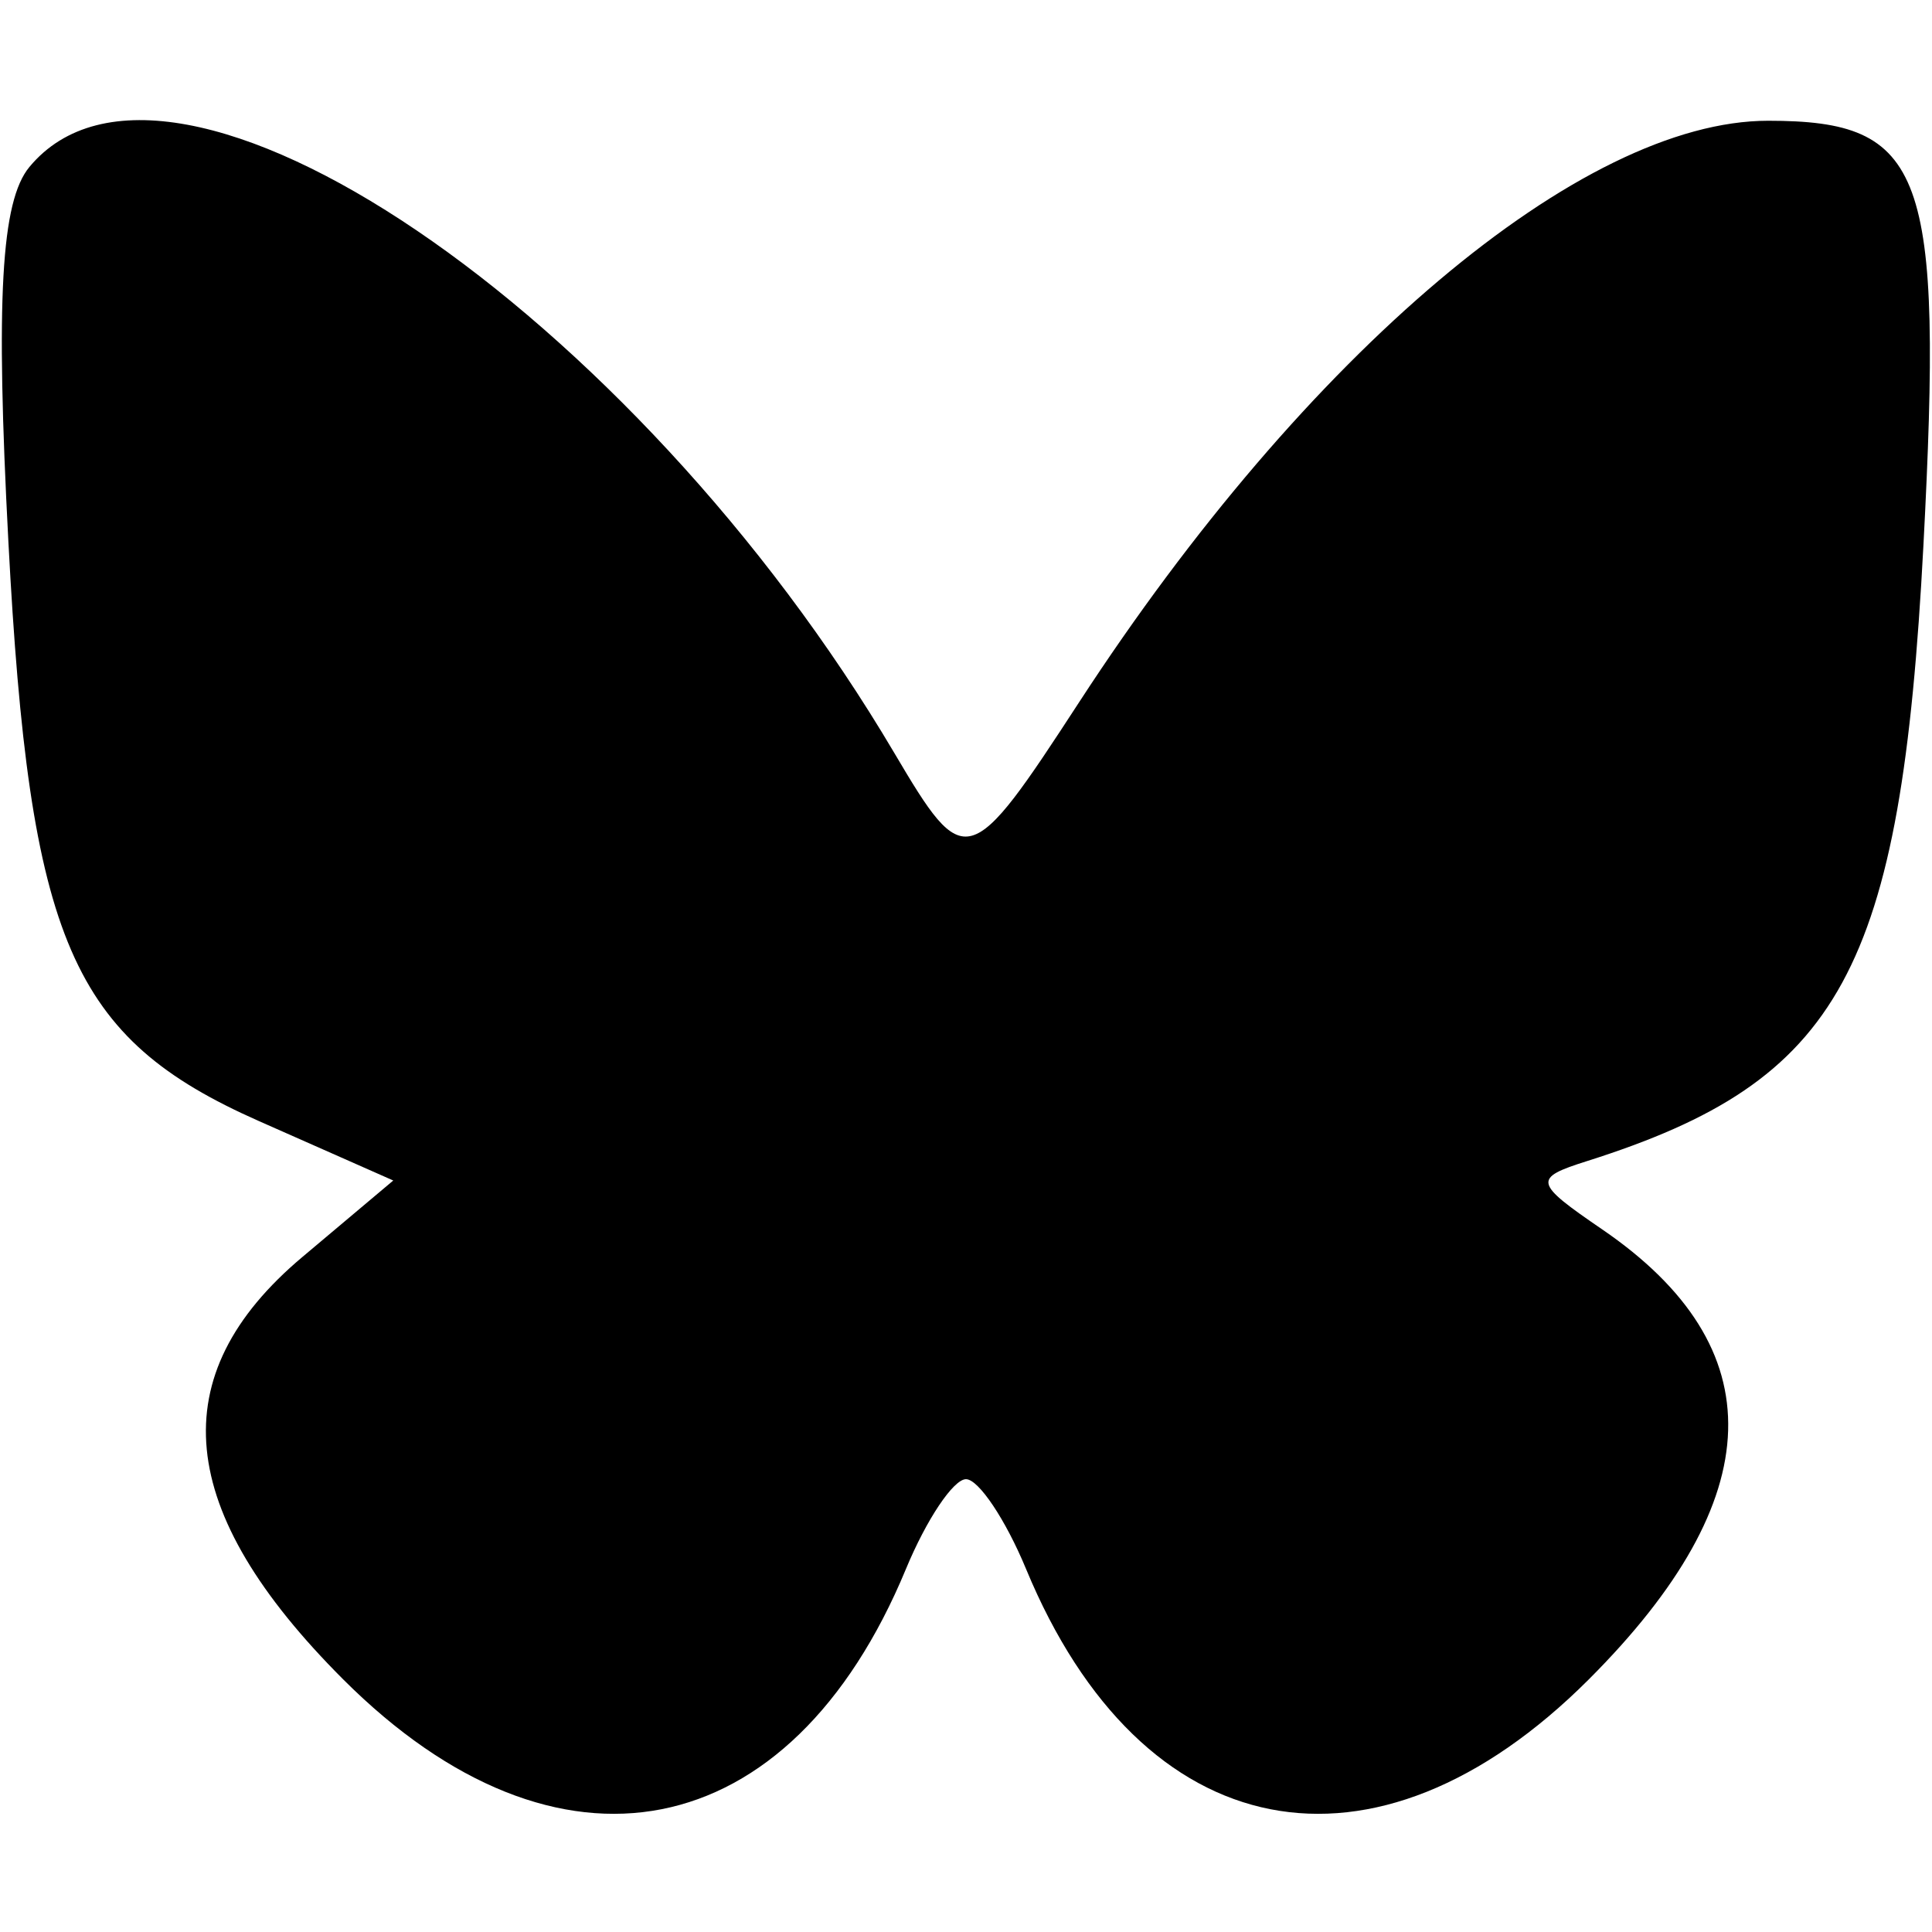
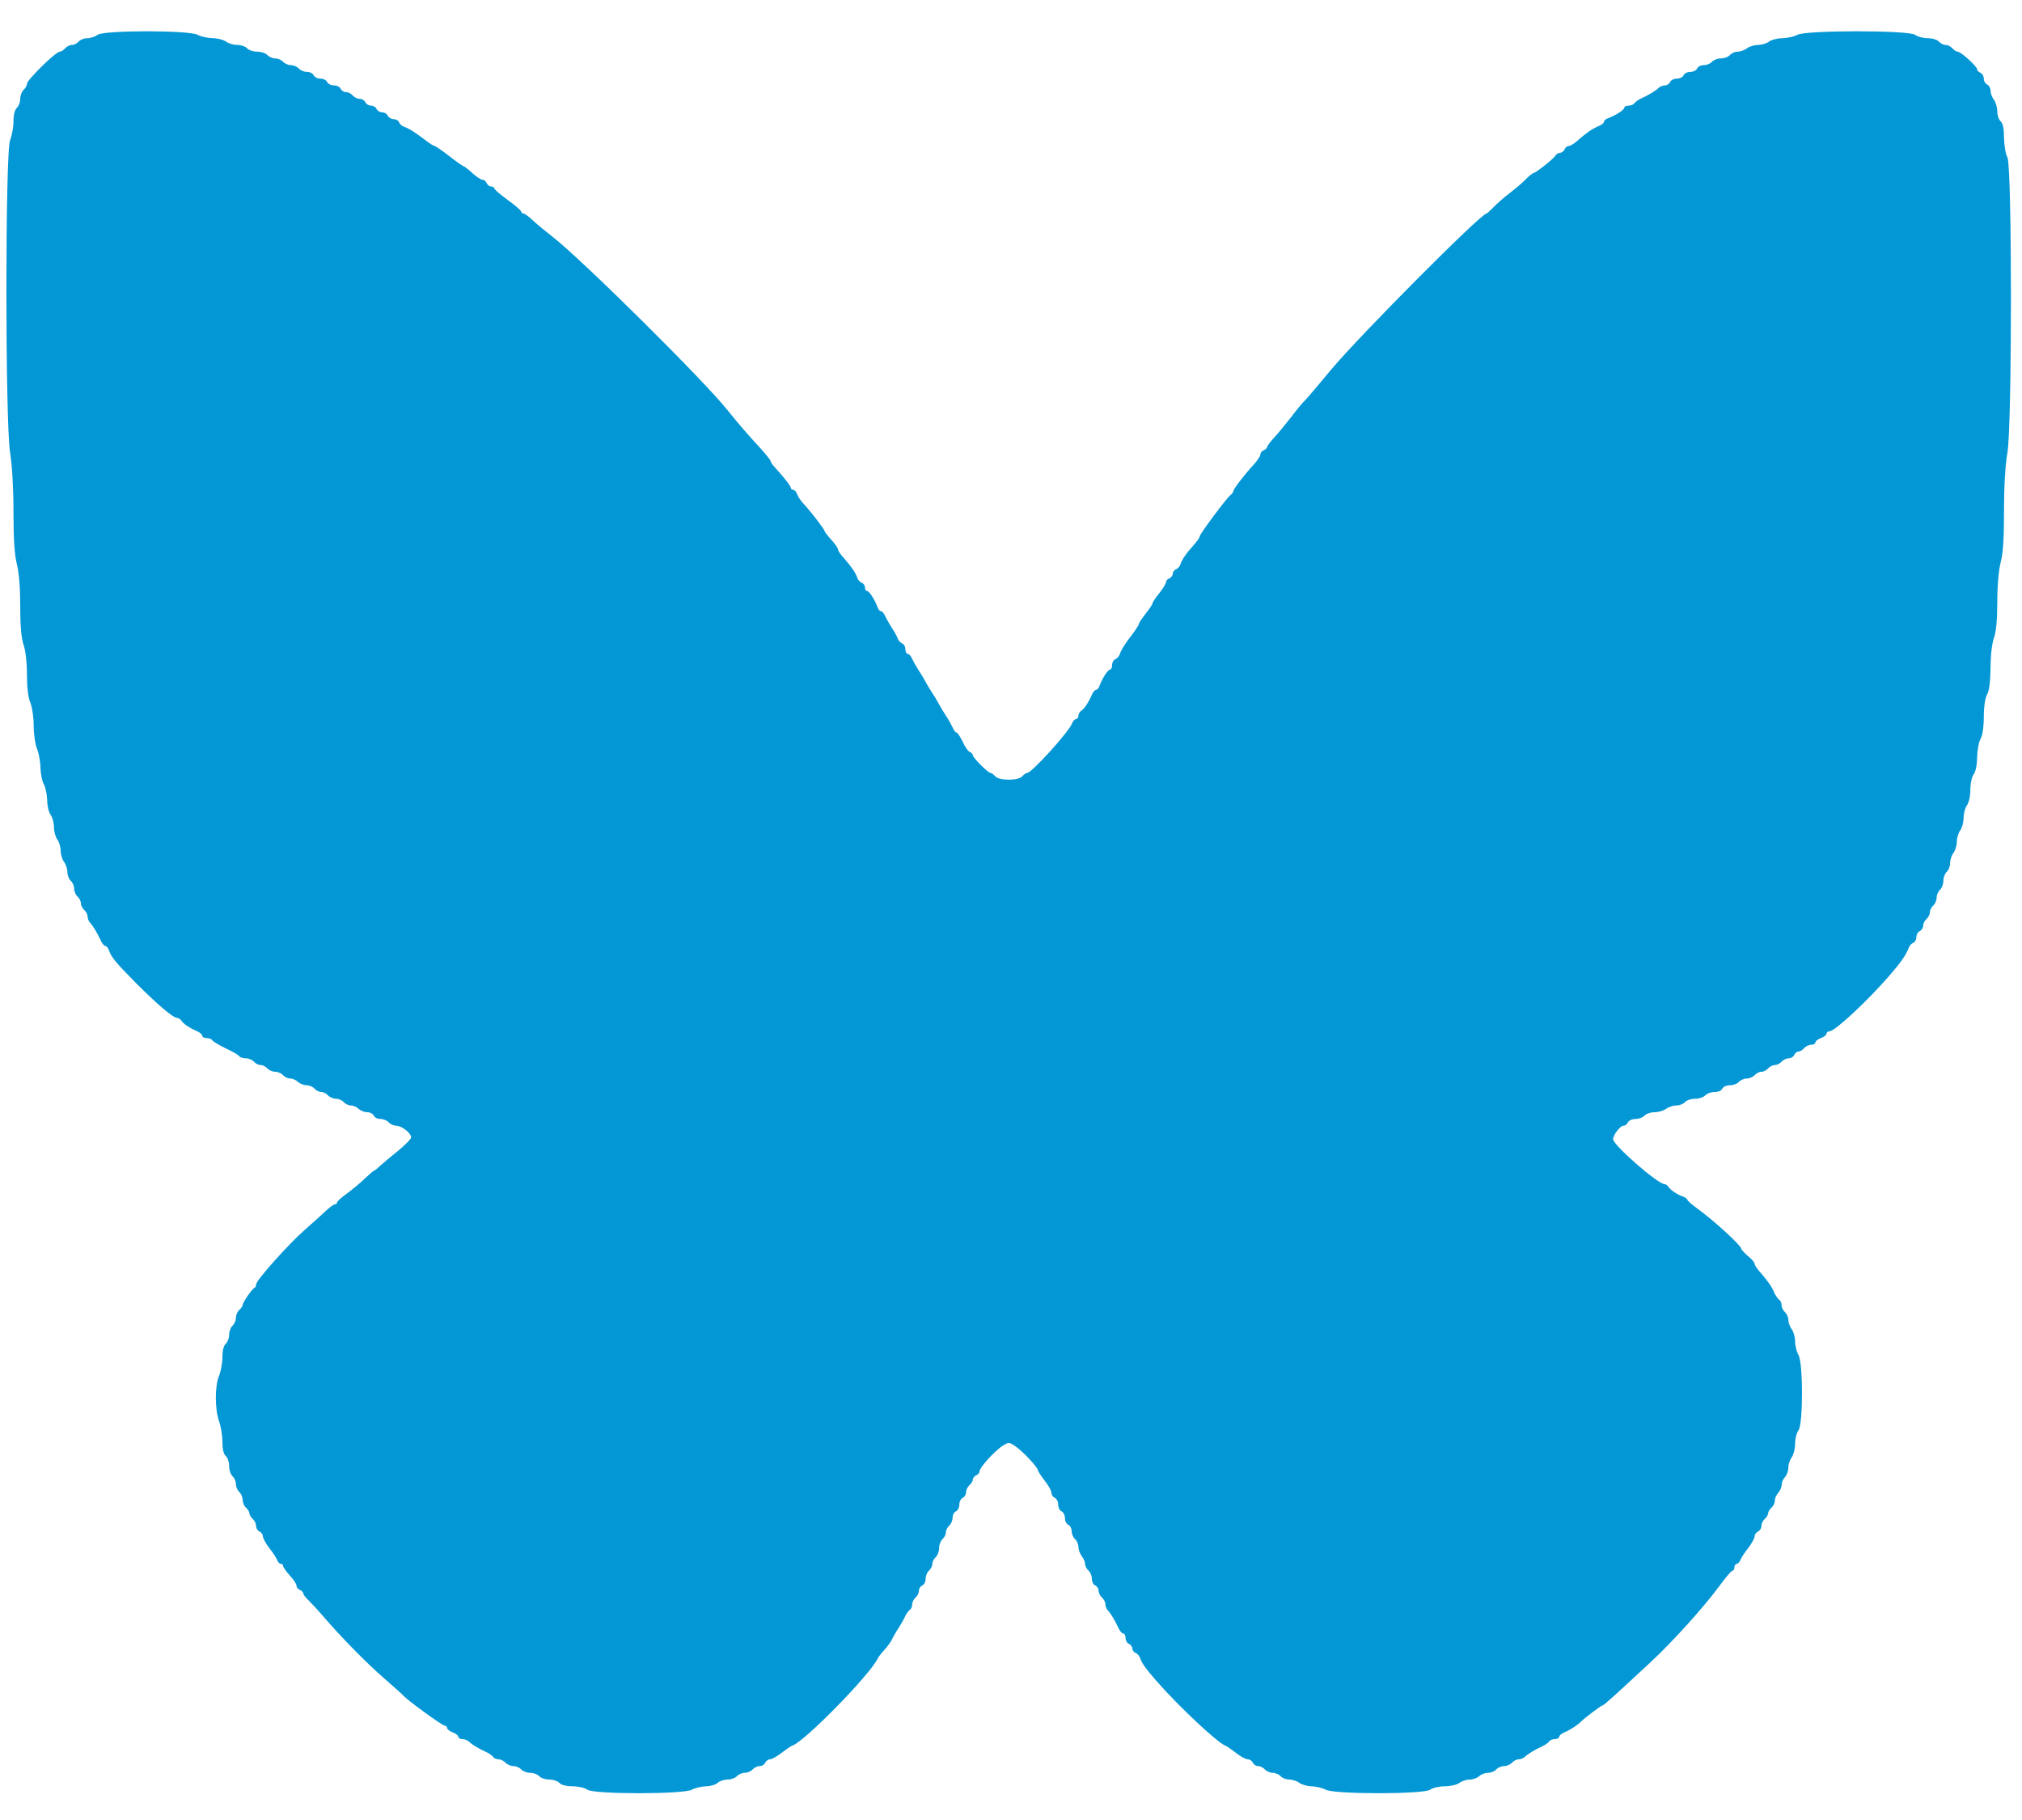
- <svg xmlns="http://www.w3.org/2000/svg" id="svg" width="400" height="400" viewBox="0, 0, 400,400">
-   <g id="svgg">
-     <path id="path0" d="M6.089 34.569 C 0.221 41.640,-0.916 61.881,1.733 112.104 C 6.104 194.955,14.738 214.913,53.655 232.128 L 81.423 244.411 62.586 260.261 C 33.450 284.778,36.164 312.808,71.053 347.697 C 115.431 392.076,163.633 382.620,187.566 324.839 C 191.801 314.615,197.397 306.250,200.000 306.250 C 202.603 306.250,208.199 314.615,212.434 324.839 C 236.367 382.620,284.569 392.076,328.947 347.697 C 366.474 310.171,367.408 278.945,331.733 254.543 C 317.534 244.831,317.340 243.949,328.608 240.381 C 381.210 223.725,393.572 201.097,398.222 112.959 C 402.315 35.361,398.529 25.000,366.083 25.000 C 327.440 25.000,270.525 73.015,223.468 145.313 C 200.652 180.366,199.761 180.613,185.165 155.905 C 131.081 64.348,35.259 -0.578,6.089 34.569 " stroke="none" fill="#000000" fill-rule="evenodd" />
+ <svg xmlns="http://www.w3.org/2000/svg" version="1.0" width="900pt" height="810pt" viewBox="0 0 900 810" preserveAspectRatio="xMidYMid meet">
+   <g transform="translate(0,810) scale(0.1,-0.1)" fill="#0397d5" stroke="none">
+     <path d="M434 7945 c-10 -8 -31 -15 -45 -15 -15 0 -32 -7 -39 -15 -7 -8 -20 -15 -30 -15 -10 0 -23 -7 -30 -15 -7 -8 -18 -15 -24 -15 -18 0 -146 -126 -146 -143 0 -8 -7 -20 -15 -27 -8 -7 -15 -25 -15 -40 0 -15 -7 -33 -15 -40 -9 -8 -15 -30 -15 -60 0 -26 -7 -64 -15 -83 -22 -53 -22 -1258 0 -1392 9 -54 15 -159 15 -265 0 -122 5 -192 15 -230 9 -35 15 -102 15 -186 0 -91 5 -145 15 -174 9 -26 15 -78 15 -132 0 -56 5 -102 15 -125 8 -19 15 -66 15 -103 0 -37 7 -84 15 -103 8 -20 15 -58 15 -84 1 -26 7 -59 15 -73 8 -14 14 -46 15 -71 0 -25 7 -54 15 -65 8 -10 15 -35 15 -55 0 -19 7 -44 15 -55 8 -10 15 -33 15 -50 0 -16 7 -39 15 -50 8 -10 15 -31 15 -45 0 -15 7 -32 15 -39 8 -7 15 -23 15 -35 0 -12 7 -28 15 -35 8 -7 15 -20 15 -30 0 -10 7 -23 15 -30 8 -7 15 -20 15 -29 0 -9 5 -22 11 -28 13 -13 33 -47 48 -80 6 -13 15 -23 20 -23 5 0 11 -8 15 -17 10 -31 29 -55 121 -148 94 -94 165 -155 183 -155 6 0 15 -6 19 -12 9 -15 37 -33 71 -48 12 -5 22 -14 22 -20 0 -5 9 -10 19 -10 11 0 23 -4 26 -10 3 -5 31 -22 60 -36 30 -14 57 -29 60 -35 4 -5 17 -9 29 -9 13 0 29 -7 36 -15 7 -8 20 -15 30 -15 10 0 23 -7 30 -15 7 -8 23 -15 35 -15 12 0 28 -7 35 -15 7 -8 21 -15 32 -15 11 0 26 -7 34 -15 9 -8 26 -15 38 -15 13 0 29 -7 36 -15 7 -8 20 -15 30 -15 10 0 23 -7 30 -15 7 -8 23 -15 35 -15 12 0 28 -7 35 -15 7 -8 21 -15 32 -15 11 0 26 -7 34 -15 9 -8 26 -15 39 -15 12 0 25 -7 29 -15 3 -8 16 -15 29 -15 14 0 30 -7 37 -15 7 -8 22 -15 34 -15 25 -1 66 -33 66 -52 0 -7 -28 -35 -62 -63 -34 -27 -70 -58 -80 -67 -10 -10 -20 -18 -23 -18 -2 0 -21 -16 -41 -35 -19 -19 -56 -49 -80 -67 -24 -17 -44 -35 -44 -40 0 -4 -4 -8 -10 -8 -5 0 -25 -15 -43 -32 -19 -18 -60 -55 -92 -83 -67 -58 -215 -223 -215 -241 0 -7 -3 -14 -8 -16 -10 -4 -52 -65 -52 -76 0 -5 -7 -15 -15 -22 -8 -7 -15 -23 -15 -35 0 -12 -7 -28 -15 -35 -8 -7 -15 -25 -15 -40 0 -15 -7 -33 -15 -40 -9 -8 -15 -30 -15 -60 0 -26 -7 -64 -15 -83 -19 -45 -19 -149 0 -202 8 -22 15 -63 15 -91 0 -34 5 -56 15 -64 8 -7 15 -27 15 -45 0 -18 7 -38 15 -45 8 -7 15 -23 15 -35 0 -12 7 -28 15 -35 8 -7 15 -23 15 -35 0 -12 7 -28 15 -35 8 -7 15 -18 15 -25 0 -7 7 -18 15 -25 8 -7 15 -21 15 -32 0 -10 7 -21 15 -24 8 -4 15 -13 15 -21 0 -8 13 -32 28 -52 16 -20 32 -44 35 -53 4 -10 11 -18 17 -18 5 0 10 -4 10 -9 0 -6 14 -25 30 -43 17 -18 30 -38 30 -46 0 -7 7 -15 15 -18 8 -4 15 -10 15 -16 0 -5 11 -19 24 -31 12 -12 42 -44 66 -72 78 -91 190 -205 268 -273 42 -37 82 -72 87 -78 19 -22 174 -134 184 -134 6 0 11 -5 11 -10 0 -6 11 -15 25 -20 14 -5 25 -14 25 -20 0 -5 8 -10 18 -10 10 0 23 -5 29 -11 12 -12 46 -33 80 -48 11 -5 24 -15 28 -20 3 -6 14 -11 24 -11 10 0 24 -7 31 -15 7 -8 23 -15 35 -15 12 0 28 -7 35 -15 7 -8 25 -15 40 -15 15 0 33 -7 40 -15 7 -8 27 -15 45 -15 18 0 38 -7 45 -15 8 -9 30 -15 59 -15 25 0 55 -7 65 -15 28 -21 429 -21 466 0 14 8 42 14 62 15 20 0 43 7 52 15 8 8 28 15 44 15 16 0 35 7 42 15 7 8 23 15 35 15 12 0 28 7 35 15 7 8 21 15 32 15 10 0 21 7 24 15 4 8 13 15 21 15 8 0 32 13 52 29 20 15 41 30 48 32 55 19 345 315 380 388 3 7 17 25 31 40 13 14 28 35 33 46 5 11 18 34 29 50 11 17 24 40 29 52 5 11 15 24 20 28 6 3 11 14 11 24 0 10 7 24 15 31 8 7 15 20 15 30 0 10 7 20 15 24 8 3 15 16 15 29 0 14 7 30 15 37 8 7 15 20 15 30 0 10 7 23 15 30 8 7 15 25 15 40 0 15 7 33 15 40 8 7 15 20 15 30 0 10 7 23 15 30 8 7 15 23 15 35 0 13 7 25 15 29 8 3 15 16 15 30 0 13 7 26 15 30 8 3 15 14 15 24 0 11 7 25 15 32 8 7 15 18 15 25 0 7 7 15 15 19 8 3 15 11 15 18 0 17 67 90 102 113 27 17 29 17 55 0 32 -20 103 -96 103 -109 0 -4 14 -25 30 -46 17 -21 30 -45 30 -54 0 -9 7 -19 15 -22 8 -4 15 -17 15 -30 0 -14 7 -27 15 -30 8 -4 15 -17 15 -30 0 -14 7 -27 15 -30 8 -4 15 -16 15 -29 0 -12 7 -28 15 -35 8 -7 15 -22 15 -34 0 -12 7 -31 15 -42 8 -10 15 -26 15 -35 0 -9 7 -22 15 -29 8 -7 15 -23 15 -37 0 -13 7 -26 15 -29 8 -4 15 -14 15 -24 0 -10 7 -23 15 -30 8 -7 15 -20 15 -29 0 -9 5 -22 11 -28 13 -13 33 -47 48 -80 6 -13 15 -23 21 -23 5 0 10 -9 10 -20 0 -11 7 -23 15 -26 8 -4 15 -13 15 -20 0 -8 6 -17 14 -20 8 -3 17 -13 20 -22 8 -24 25 -48 76 -106 96 -110 271 -274 304 -285 6 -2 27 -17 47 -32 20 -16 44 -29 53 -29 9 0 19 -7 22 -15 4 -8 14 -15 24 -15 10 0 23 -7 30 -15 7 -8 23 -15 35 -15 12 0 28 -7 35 -15 7 -8 24 -15 39 -15 14 0 35 -7 45 -15 11 -8 36 -15 55 -15 20 -1 47 -7 61 -15 37 -21 438 -21 466 0 10 8 40 15 65 15 25 0 54 7 65 15 10 8 31 15 46 15 15 0 33 7 42 15 8 8 26 15 39 15 14 0 30 7 37 15 7 8 23 15 35 15 12 0 28 7 35 15 7 8 20 15 29 15 9 0 22 5 28 11 12 12 46 33 80 48 11 5 24 15 28 20 3 6 15 11 26 11 10 0 19 5 19 10 0 6 10 15 23 20 28 12 58 32 72 46 15 16 92 74 98 74 6 0 55 45 206 185 107 99 244 251 319 353 25 34 49 62 54 62 4 0 8 7 8 15 0 8 5 15 10 15 6 0 13 8 17 18 3 9 19 33 35 53 15 20 28 44 28 52 0 8 7 17 15 21 8 3 15 14 15 24 0 11 7 25 15 32 8 7 15 18 15 25 0 7 7 18 15 25 8 7 15 21 15 32 0 11 7 26 15 34 8 9 15 24 15 35 0 11 7 27 15 35 8 9 15 27 15 42 0 15 7 36 15 46 8 11 15 38 15 60 0 23 7 50 15 60 21 28 21 300 0 336 -8 14 -15 41 -15 60 0 19 -7 44 -15 54 -8 11 -15 30 -15 42 0 12 -7 27 -15 34 -8 7 -15 21 -15 31 0 10 -5 21 -11 24 -5 4 -14 17 -20 28 -12 30 -29 54 -61 91 -16 17 -28 35 -28 41 0 6 -13 22 -30 35 -16 14 -29 28 -30 33 0 14 -125 128 -196 179 -24 17 -44 35 -44 39 0 3 -8 9 -17 13 -25 8 -57 29 -66 43 -4 7 -13 13 -18 13 -30 0 -229 174 -229 200 0 19 32 60 46 60 8 0 17 7 20 15 4 8 18 15 34 15 15 0 33 7 40 15 7 8 27 15 44 15 18 0 41 7 52 15 10 8 31 15 45 15 15 0 32 7 39 15 7 8 27 15 45 15 18 0 38 7 45 15 7 8 26 15 42 15 16 0 31 6 34 15 4 8 18 15 34 15 15 0 33 7 40 15 7 8 23 15 35 15 12 0 28 7 35 15 7 8 20 15 30 15 10 0 23 7 30 15 7 8 20 15 30 15 10 0 23 7 30 15 7 8 21 15 32 15 10 0 21 7 24 15 4 8 12 15 19 15 7 0 18 7 25 15 7 8 21 15 31 15 11 0 19 5 19 10 0 6 11 15 25 20 14 5 25 14 25 20 0 5 6 10 13 10 24 0 168 134 266 247 53 61 75 93 87 125 3 9 12 19 20 22 8 3 14 15 14 26 0 11 7 23 15 26 8 4 15 14 15 24 0 10 7 23 15 30 8 7 15 20 15 30 0 10 7 23 15 30 8 7 15 23 15 35 0 12 7 28 15 35 8 7 15 25 15 40 0 15 7 33 15 40 8 7 15 24 15 39 0 14 7 35 15 45 8 11 15 34 15 50 0 17 7 40 15 50 8 11 15 36 15 56 0 20 7 45 15 56 8 10 15 41 15 69 0 28 7 59 15 69 9 12 15 43 15 75 1 31 7 67 15 81 9 15 15 55 15 100 0 45 6 85 15 100 9 16 14 56 15 116 0 55 6 109 15 134 10 29 15 81 15 161 0 73 6 140 15 176 11 40 15 110 15 233 0 108 6 205 15 255 21 117 21 1278 0 1315 -8 14 -14 52 -15 86 0 42 -5 65 -15 74 -8 7 -15 27 -15 44 0 18 -7 41 -15 52 -8 10 -15 29 -15 40 0 12 -7 24 -15 28 -8 3 -15 15 -15 26 0 11 -7 23 -15 26 -8 4 -15 10 -15 16 0 12 -72 78 -86 78 -6 0 -17 7 -24 15 -7 8 -20 15 -30 15 -10 0 -23 7 -30 15 -7 8 -29 15 -49 15 -21 0 -46 7 -57 15 -28 21 -487 21 -524 0 -14 -8 -43 -14 -66 -15 -22 0 -49 -7 -60 -15 -10 -8 -32 -15 -49 -15 -16 0 -39 -7 -49 -15 -11 -8 -30 -15 -42 -15 -12 0 -27 -7 -34 -15 -7 -8 -25 -15 -40 -15 -15 0 -33 -7 -40 -15 -7 -8 -23 -15 -37 -15 -13 0 -26 -7 -29 -15 -4 -8 -17 -15 -30 -15 -14 0 -27 -7 -30 -15 -4 -8 -17 -15 -30 -15 -14 0 -27 -7 -30 -15 -4 -8 -14 -15 -23 -15 -9 0 -22 -5 -28 -11 -12 -12 -46 -33 -80 -48 -11 -5 -24 -15 -28 -20 -3 -6 -15 -11 -26 -11 -10 0 -19 -4 -19 -9 0 -10 -38 -34 -72 -47 -10 -3 -18 -10 -18 -15 0 -5 -10 -14 -22 -19 -31 -13 -55 -30 -92 -62 -17 -16 -36 -28 -44 -28 -7 0 -15 -7 -18 -15 -4 -8 -12 -15 -20 -15 -7 0 -17 -6 -21 -13 -9 -15 -88 -77 -97 -77 -4 0 -19 -12 -34 -27 -15 -16 -47 -43 -72 -62 -25 -19 -57 -47 -72 -63 -15 -15 -29 -28 -31 -28 -25 0 -563 -541 -692 -695 -84 -101 -118 -140 -124 -145 -4 -3 -28 -32 -53 -65 -26 -33 -60 -75 -77 -93 -17 -18 -31 -37 -31 -42 0 -4 -7 -10 -15 -14 -8 -3 -15 -11 -15 -19 0 -7 -13 -26 -28 -43 -37 -39 -92 -110 -92 -119 0 -4 -6 -13 -14 -19 -19 -16 -136 -173 -136 -183 0 -5 -12 -22 -27 -39 -34 -38 -52 -64 -59 -86 -3 -9 -12 -19 -20 -22 -8 -3 -14 -12 -14 -20 0 -7 -7 -16 -15 -20 -8 -3 -15 -10 -15 -17 0 -6 -13 -28 -30 -49 -17 -21 -30 -41 -30 -45 0 -4 -13 -24 -30 -45 -16 -21 -30 -41 -30 -45 0 -4 -12 -24 -27 -44 -37 -48 -52 -72 -59 -93 -3 -9 -12 -19 -20 -22 -8 -3 -14 -15 -14 -26 0 -11 -4 -20 -9 -20 -10 0 -34 -38 -47 -72 -3 -10 -10 -18 -15 -18 -5 0 -14 -10 -19 -22 -15 -34 -33 -62 -47 -71 -7 -4 -13 -15 -13 -22 0 -8 -5 -15 -10 -15 -6 0 -14 -9 -18 -19 -14 -38 -180 -221 -200 -221 -5 0 -15 -7 -22 -15 -17 -20 -103 -20 -120 0 -7 8 -16 15 -21 15 -11 0 -79 68 -79 79 0 5 -6 11 -13 14 -7 2 -22 23 -32 46 -11 22 -23 41 -28 41 -4 0 -12 10 -17 23 -6 12 -19 36 -30 52 -11 17 -24 39 -30 50 -6 11 -19 34 -30 50 -11 17 -24 39 -30 50 -6 11 -19 34 -30 50 -11 17 -24 40 -30 53 -5 12 -14 22 -20 22 -5 0 -10 9 -10 20 0 11 -6 23 -14 26 -8 3 -17 13 -20 22 -3 9 -15 31 -26 47 -11 17 -24 40 -30 53 -5 12 -14 22 -19 22 -5 0 -12 8 -15 18 -13 34 -37 72 -47 72 -5 0 -9 7 -9 15 0 9 -6 18 -14 21 -8 3 -17 13 -20 22 -7 22 -25 48 -58 86 -16 17 -28 35 -28 41 0 6 -14 25 -30 43 -17 18 -30 36 -30 39 0 6 -54 77 -79 105 -28 30 -37 43 -44 61 -3 9 -11 17 -17 17 -5 0 -10 4 -10 9 0 8 -34 51 -72 92 -10 11 -18 22 -18 27 0 4 -21 30 -47 59 -50 53 -106 119 -142 164 -99 127 -647 670 -780 774 -31 24 -71 57 -89 74 -18 17 -37 31 -43 31 -5 0 -9 4 -9 8 0 5 -27 28 -60 52 -33 24 -60 47 -60 52 0 4 -6 8 -14 8 -8 0 -16 7 -20 15 -3 8 -11 15 -18 15 -8 0 -28 14 -46 30 -18 17 -36 30 -38 30 -3 0 -32 20 -64 45 -32 25 -62 45 -65 45 -4 0 -24 12 -44 28 -48 36 -72 51 -93 58 -9 3 -19 12 -22 20 -3 8 -14 14 -25 14 -10 0 -21 7 -25 15 -3 8 -14 15 -25 15 -10 0 -21 7 -25 15 -3 8 -14 15 -25 15 -10 0 -21 7 -25 15 -3 8 -14 15 -24 15 -11 0 -25 7 -32 15 -7 8 -20 15 -30 15 -10 0 -20 7 -24 15 -3 8 -16 15 -30 15 -13 0 -26 7 -30 15 -3 8 -16 15 -30 15 -13 0 -26 7 -30 15 -3 8 -16 15 -29 15 -14 0 -30 7 -37 15 -7 8 -23 15 -35 15 -12 0 -28 7 -35 15 -7 8 -23 15 -35 15 -12 0 -28 7 -35 15 -7 8 -27 15 -45 15 -18 0 -38 7 -45 15 -7 8 -27 15 -44 15 -17 0 -40 7 -50 15 -11 8 -38 15 -60 15 -23 1 -52 7 -66 15 -37 21 -418 21 -446 0z" />
  </g>
</svg>
